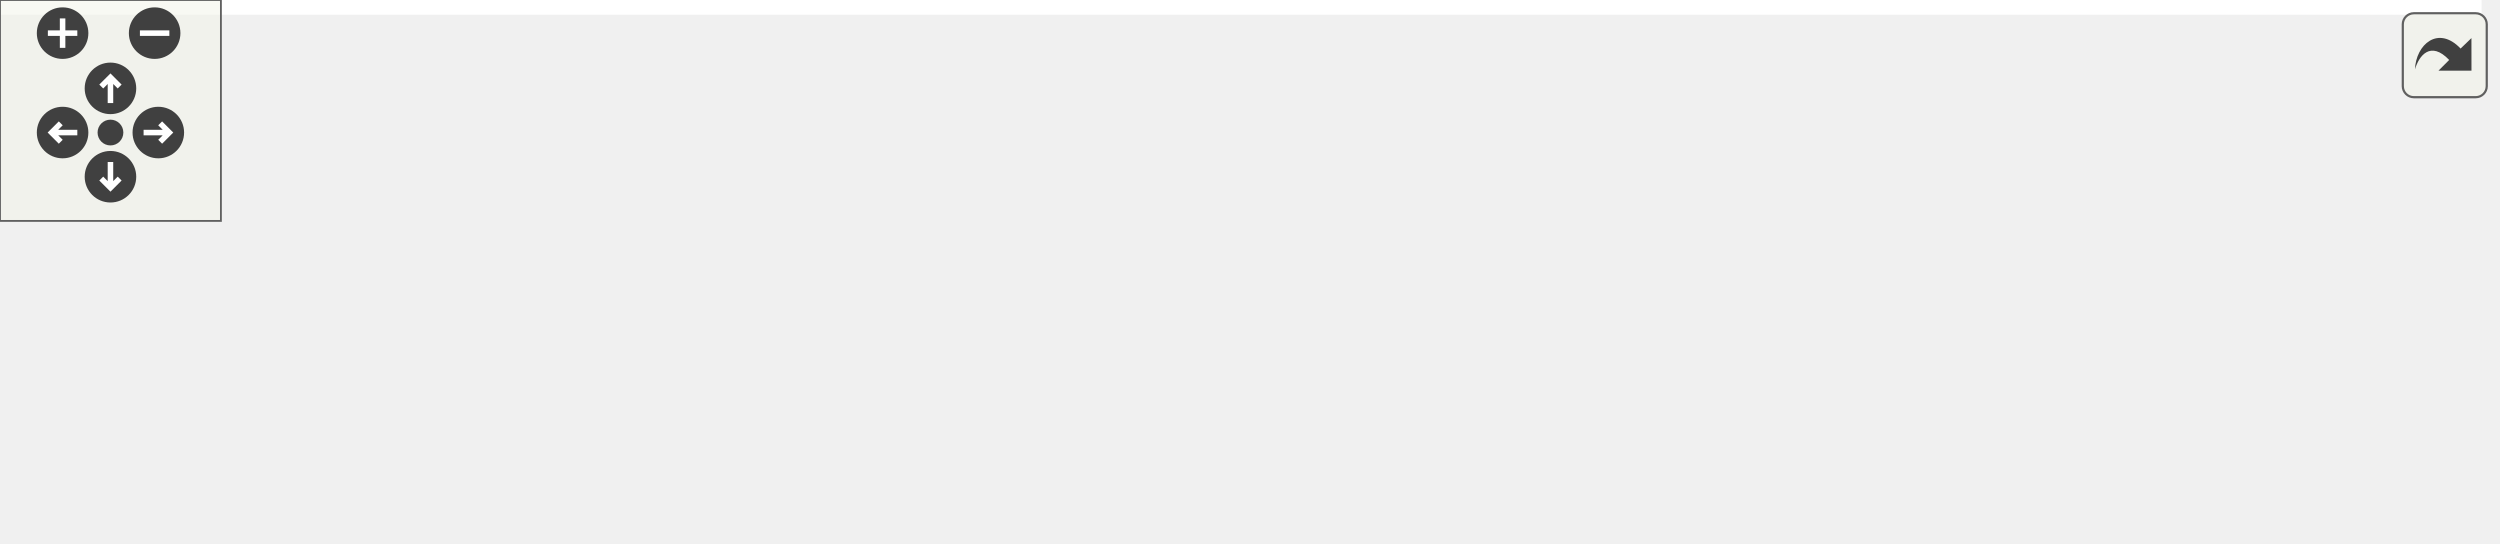
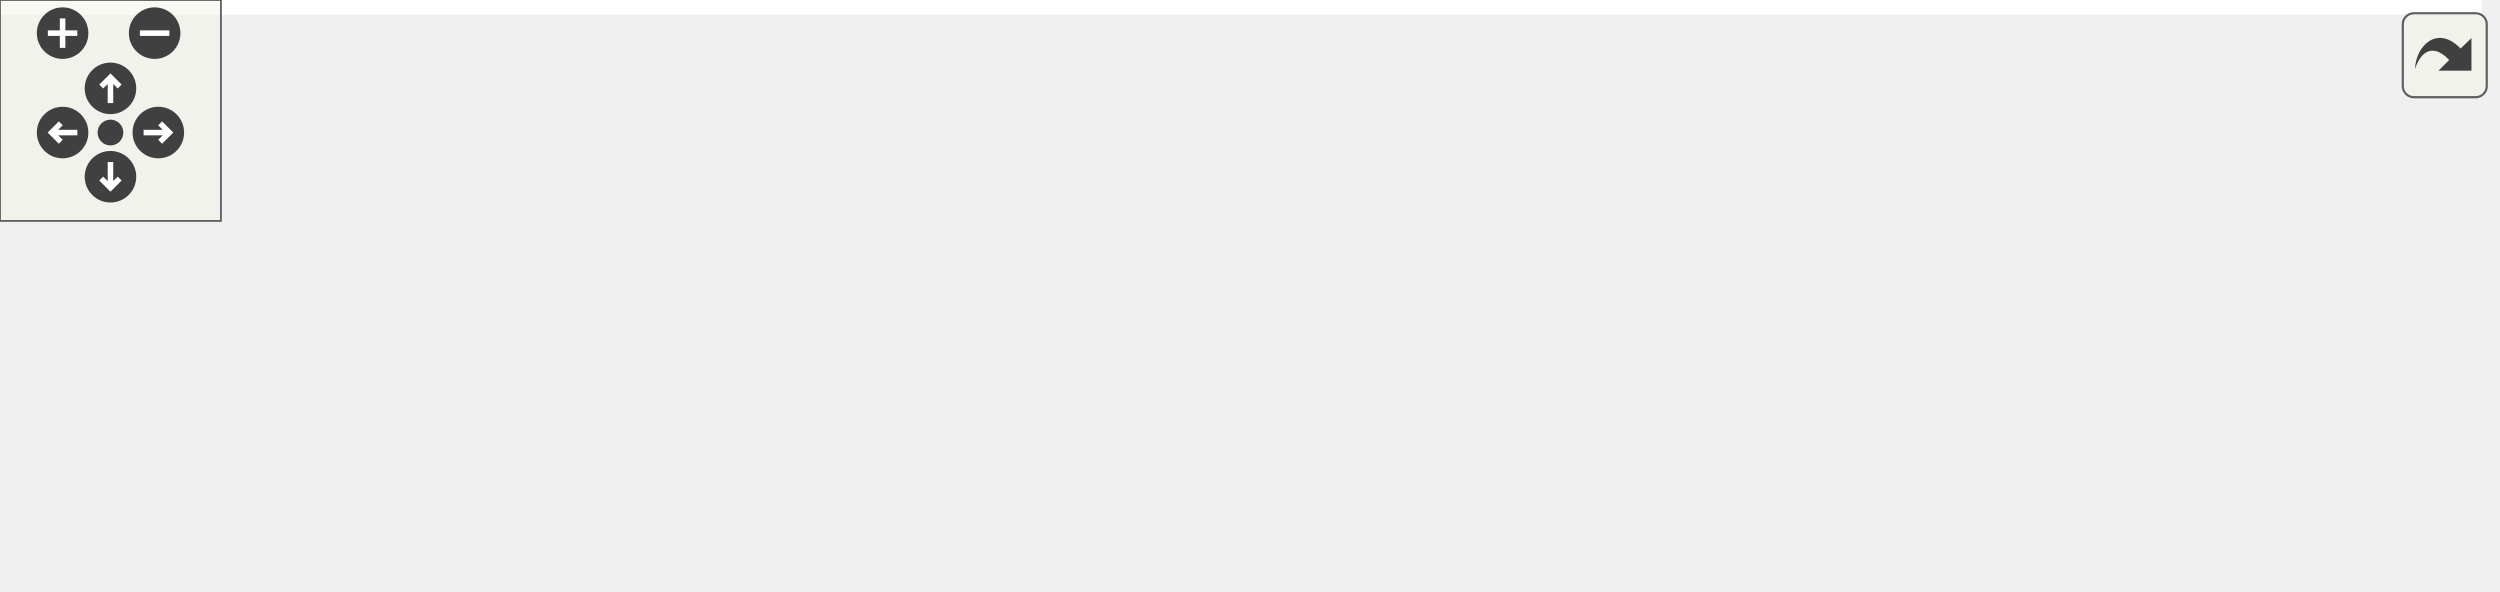
<svg xmlns="http://www.w3.org/2000/svg" xmlns:xlink="http://www.w3.org/1999/xlink" id="main" version="1.1" xml:space="preserve">
  <style type="text/css">
.edge:hover path { stroke: red; }
.edge:hover polygon { stroke: red; fill: red; }
</style>
  <defs>
    <circle id="rim" cx="0" cy="0" r="7" />
    <circle id="rim2" cx="0" cy="0" r="3.5" />
    <g id="zoomPlus">
      <use xlink:href="#rim" fill="#404040">
        <set attributeName="fill" to="#808080" begin="zoomplus.mouseover" end="zoomplus.mouseout" />
      </use>
      <path d="M-4,0h8M0,-4v8" fill="none" stroke="white" stroke-width="1.5" pointer-events="none" />
    </g>
    <g id="zoomMin">
      <use xlink:href="#rim" fill="#404040">
        <set attributeName="fill" to="#808080" begin="zoomminus.mouseover" end="zoomminus.mouseout" />
      </use>
      <path d="M-4,0h8" fill="none" stroke="white" stroke-width="1.5" pointer-events="none" />
    </g>
    <g id="dirArrow">
      <path fill="none" stroke="white" stroke-width="1.5" d="M0,-3.0v7 M-2.5,-0.5L0,-3.0L2.5,-0.5" />
    </g>
    <g id="resetDef">
      <use xlink:href="#rim2" fill="#404040">
        <set attributeName="fill" to="#808080" begin="reset.mouseover" end="reset.mouseout" />
      </use>
    </g>
  </defs>
  <svg id="graph" class="graph">
    <g id="viewport">
-       <polygon fill="white" stroke="transparent" points="-4,4 -4,-87 674,-87 674,4 -4,4" />
+       <polygon fill="white" stroke="transparent" points="-4,4 -4,-100 674,-100 674,4 -4,4" />
      <g id="node1" class="node">
        <g id="a_node1">
          <a xlink:title=" ">
-             <polygon fill="#bfbfbf" stroke="black" points="0,-22.5 0,-41.5 38,-41.5 38,-22.5 0,-22.5" />
-             <text text-anchor="middle" x="19" y="-29.5" font-family="Helvetica,sans-Serif" font-size="10.00">test1</text>
+             <polygon fill="#bfbfbf" stroke="black" points="0,-35.5 0,-54.5 38,-54.5 38,-35.5 0,-35.5" />
+             <text text-anchor="middle" x="19" y="-42.5" font-family="Helvetica,sans-Serif" font-size="10.00">test1</text>
          </a>
        </g>
      </g>
      <g id="node2" class="node">
        <g id="a_node2">
          <a xlink:href="../../d2/d3b/namespaceqr__algorithm.html#a763896dbb4a7e95c4a1e614ac0819d66" target="_top" xlink:title=" ">
-             <polygon fill="white" stroke="black" points="74,-39 74,-69 173,-69 173,-39 74,-39" />
-             <text text-anchor="start" x="82" y="-57" font-family="Helvetica,sans-Serif" font-size="10.00">qr_algorithm::eigen</text>
-             <text text-anchor="middle" x="123.5" y="-46" font-family="Helvetica,sans-Serif" font-size="10.00">_values</text>
+             <polygon fill="white" stroke="black" points="74,-52 74,-82 173,-82 173,-52 74,-52" />
+             <text text-anchor="start" x="82" y="-70" font-family="Helvetica,sans-Serif" font-size="10.00">qr_algorithm::eigen</text>
+             <text text-anchor="middle" x="123.5" y="-59" font-family="Helvetica,sans-Serif" font-size="10.00">_values</text>
          </a>
        </g>
      </g>
      <g id="edge1" class="edge">
-         <path fill="none" stroke="midnightblue" d="M38.32,-35.93C45.76,-37.53 54.8,-39.47 64.16,-41.48" />
-         <polygon fill="midnightblue" stroke="midnightblue" points="63.47,-44.91 73.98,-43.59 64.94,-38.07 63.47,-44.91" />
+         <path fill="none" stroke="midnightblue" d="M38.32,-48.93C45.76,-50.53 54.8,-52.47 64.16,-54.48" />
+         <polygon fill="midnightblue" stroke="midnightblue" points="63.47,-57.91 73.98,-56.59 64.94,-51.07 63.47,-57.91" />
      </g>
-       <g id="node9" class="node">
-         <g id="a_node9">
+       <g id="node10" class="node">
+         <g id="a_node10">
          <a target="_blank" xlink:href="http://en.cppreference.com/w/cpp/io/manip/endl.html#" xlink:title=" ">
-             <polygon fill="white" stroke="black" points="96.5,-0.5 96.5,-19.5 150.5,-19.5 150.5,-0.5 96.5,-0.5" />
-             <text text-anchor="middle" x="123.5" y="-7.5" font-family="Helvetica,sans-Serif" font-size="10.00">std::endl</text>
+             <polygon fill="white" stroke="black" points="96.5,-13.5 96.5,-32.5 150.5,-32.5 150.5,-13.5 96.5,-13.5" />
+             <text text-anchor="middle" x="123.5" y="-20.5" font-family="Helvetica,sans-Serif" font-size="10.00">std::endl</text>
          </a>
        </g>
      </g>
-       <g id="edge9" class="edge">
-         <path fill="none" stroke="midnightblue" d="M38.32,-28.07C51.55,-25.23 69.85,-21.3 86.01,-17.83" />
-         <polygon fill="midnightblue" stroke="midnightblue" points="87.2,-21.16 96.25,-15.64 85.73,-14.31 87.2,-21.16" />
+       <g id="edge10" class="edge">
+         <path fill="none" stroke="midnightblue" d="M38.32,-41.07C51.55,-38.23 69.85,-34.3 86.01,-30.83" />
+         <polygon fill="midnightblue" stroke="midnightblue" points="87.2,-34.16 96.25,-28.64 85.73,-27.31 87.2,-34.16" />
      </g>
      <g id="node3" class="node">
        <g id="a_node3">
          <a xlink:href="../../de/d75/qr__eigen__values_8cpp.html#a7558fd7779bf207157ced66f275951a0" target="_top" xlink:title=" ">
-             <polygon fill="white" stroke="black" points="252,-63.5 252,-82.5 306,-82.5 306,-63.5 252,-63.5" />
-             <text text-anchor="middle" x="279" y="-70.5" font-family="Helvetica,sans-Serif" font-size="10.00">mat_mul</text>
+             <polygon fill="white" stroke="black" points="252,-76.5 252,-95.5 306,-95.5 306,-76.5 252,-76.5" />
+             <text text-anchor="middle" x="279" y="-83.5" font-family="Helvetica,sans-Serif" font-size="10.00">mat_mul</text>
          </a>
        </g>
      </g>
      <g id="edge2" class="edge">
-         <path fill="none" stroke="midnightblue" d="M173.07,-60.01C195.21,-62.75 220.98,-65.94 241.44,-68.48" />
-         <polygon fill="midnightblue" stroke="midnightblue" points="241.26,-71.98 251.61,-69.73 242.12,-65.03 241.26,-71.98" />
+         <path fill="none" stroke="midnightblue" d="M173.07,-73.01C195.21,-75.75 220.98,-78.94 241.44,-81.48" />
+         <polygon fill="midnightblue" stroke="midnightblue" points="241.26,-84.98 251.61,-82.73 242.12,-78.03 241.26,-84.98" />
      </g>
      <g id="node4" class="node">
        <g id="a_node4">
          <a xlink:href="../../d2/d3b/namespaceqr__algorithm.html#ab1ac74497ffb2101040cc1efe3546de8" target="_top" xlink:title=" ">
-             <polygon fill="white" stroke="black" points="209,-25.5 209,-44.5 349,-44.5 349,-25.5 209,-25.5" />
-             <text text-anchor="middle" x="279" y="-32.5" font-family="Helvetica,sans-Serif" font-size="10.00">qr_algorithm::qr_decompose</text>
+             <polygon fill="white" stroke="black" points="209,-38.5 209,-57.5 349,-57.5 349,-38.5 209,-38.5" />
+             <text text-anchor="middle" x="279" y="-45.5" font-family="Helvetica,sans-Serif" font-size="10.00">qr_algorithm::qr_decompose</text>
          </a>
        </g>
      </g>
      <g id="edge3" class="edge">
-         <path fill="none" stroke="midnightblue" d="M173.07,-47.99C181.36,-46.96 190.17,-45.87 199.02,-44.78" />
-         <polygon fill="midnightblue" stroke="midnightblue" points="199.5,-48.24 209,-43.54 198.64,-41.3 199.5,-48.24" />
+         <path fill="none" stroke="midnightblue" d="M173.07,-60.99C181.36,-59.96 190.17,-58.87 199.02,-57.78" />
+         <polygon fill="midnightblue" stroke="midnightblue" points="199.5,-61.24 209,-56.54 198.64,-54.3 199.5,-61.24" />
      </g>
      <g id="node5" class="node">
        <g id="a_node5">
-           <a xlink:href="../../d2/d3b/namespaceqr__algorithm.html#ad16da2183db22378435042f26af43d5f" target="_top" xlink:title=" ">
-             <polygon fill="white" stroke="black" points="385,-44.5 385,-63.5 512,-63.5 512,-44.5 385,-44.5" />
-             <text text-anchor="middle" x="448.5" y="-51.5" font-family="Helvetica,sans-Serif" font-size="10.00">qr_algorithm::vector_mag</text>
+           <a xlink:href="../../d8/d77/namespacemachine__learning.html#a5305cc18d11943d3dc0d66e70d7e9c44" target="_top" xlink:title=" ">
+             <polygon fill="white" stroke="black" points="390,-76.5 390,-95.5 507,-95.5 507,-76.5 390,-76.5" />
+             <text text-anchor="middle" x="448.5" y="-83.5" font-family="Helvetica,sans-Serif" font-size="10.00">machine_learning::sum</text>
          </a>
        </g>
      </g>
      <g id="edge4" class="edge">
-         <path fill="none" stroke="midnightblue" d="M349.1,-42.84C357.49,-43.79 366.08,-44.76 374.53,-45.72" />
-         <polygon fill="midnightblue" stroke="midnightblue" points="374.41,-49.23 384.74,-46.88 375.19,-42.28 374.41,-49.23" />
+         <path fill="none" stroke="midnightblue" d="M322.27,-57.59C344.57,-62.65 372.12,-68.9 395.7,-74.25" />
+         <polygon fill="midnightblue" stroke="midnightblue" points="395.01,-77.68 405.54,-76.48 396.56,-70.85 395.01,-77.68" />
+       </g>
+       <g id="node6" class="node">
+         <g id="a_node6">
+           <a xlink:href="../../d2/d3b/namespaceqr__algorithm.html#ad16da2183db22378435042f26af43d5f" target="_top" xlink:title=" ">
+             <polygon fill="white" stroke="black" points="385,-38.5 385,-57.5 512,-57.5 512,-38.5 385,-38.5" />
+             <text text-anchor="middle" x="448.5" y="-45.5" font-family="Helvetica,sans-Serif" font-size="10.00">qr_algorithm::vector_mag</text>
+           </a>
+         </g>
+       </g>
+       <g id="edge5" class="edge">
+         <path fill="none" stroke="midnightblue" d="M349.1,-48C357.49,-48 366.08,-48 374.53,-48" />
+         <polygon fill="midnightblue" stroke="midnightblue" points="374.74,-51.5 384.74,-48 374.74,-44.5 374.74,-51.5" />
+       </g>
+       <g id="node9" class="node">
+         <g id="a_node9">
+           <a xlink:href="../../d2/d3b/namespaceqr__algorithm.html#a5422c76bfa322620de611083bd518d71" target="_top" xlink:title=" ">
+             <polygon fill="white" stroke="black" points="386.5,-0.5 386.5,-19.5 510.5,-19.5 510.5,-0.5 386.5,-0.5" />
+             <text text-anchor="middle" x="448.5" y="-7.5" font-family="Helvetica,sans-Serif" font-size="10.00">qr_algorithm::vector_proj</text>
+           </a>
+         </g>
+       </g>
+       <g id="edge8" class="edge">
+         <path fill="none" stroke="midnightblue" d="M322.27,-38.41C344.57,-33.35 372.12,-27.1 395.7,-21.75" />
+         <polygon fill="midnightblue" stroke="midnightblue" points="396.56,-25.15 405.54,-19.52 395.01,-18.32 396.56,-25.15" />
+       </g>
+       <g id="node7" class="node">
+         <g id="a_node7">
+           <a target="_blank" xlink:href="http://en.cppreference.com/w/cpp/numeric/math/sqrt.html#" xlink:title=" ">
+             <polygon fill="white" stroke="black" points="582.5,-38.5 582.5,-57.5 635.5,-57.5 635.5,-38.5 582.5,-38.5" />
+             <text text-anchor="middle" x="609" y="-45.5" font-family="Helvetica,sans-Serif" font-size="10.00">std::sqrt</text>
+           </a>
+         </g>
+       </g>
+       <g id="edge6" class="edge">
+         <path fill="none" stroke="midnightblue" d="M512.14,-48C532.35,-48 554.07,-48 571.71,-48" />
+         <polygon fill="midnightblue" stroke="midnightblue" points="572.12,-51.5 582.12,-48 572.12,-44.5 572.12,-51.5" />
      </g>
      <g id="node8" class="node">
        <g id="a_node8">
-           <a xlink:href="../../d2/d3b/namespaceqr__algorithm.html#a5422c76bfa322620de611083bd518d71" target="_top" xlink:title=" ">
-             <polygon fill="white" stroke="black" points="386.5,-6.5 386.5,-25.5 510.5,-25.5 510.5,-6.5 386.5,-6.5" />
-             <text text-anchor="middle" x="448.5" y="-13.5" font-family="Helvetica,sans-Serif" font-size="10.00">qr_algorithm::vector_proj</text>
+           <a xlink:href="../../d2/d3b/namespaceqr__algorithm.html#a8ea313a1a1b5f9d0e3e332c29c6446ec" target="_top" xlink:title=" ">
+             <polygon fill="white" stroke="black" points="548,-0.5 548,-19.5 670,-19.5 670,-0.5 548,-0.5" />
+             <text text-anchor="middle" x="609" y="-7.5" font-family="Helvetica,sans-Serif" font-size="10.00">qr_algorithm::vector_dot</text>
          </a>
        </g>
      </g>
      <g id="edge7" class="edge">
-         <path fill="none" stroke="midnightblue" d="M349.1,-27.16C358.07,-26.14 367.27,-25.1 376.27,-24.08" />
-         <polygon fill="midnightblue" stroke="midnightblue" points="376.79,-27.54 386.33,-22.94 376,-20.59 376.79,-27.54" />
+         <path fill="none" stroke="midnightblue" d="M489.5,-38.41C510.41,-33.4 536.21,-27.21 558.39,-21.89" />
+         <polygon fill="midnightblue" stroke="midnightblue" points="559.38,-25.26 568.29,-19.52 557.75,-18.45 559.38,-25.26" />
      </g>
-       <g id="node6" class="node">
-         <g id="a_node6">
-           <a target="_blank" xlink:href="http://en.cppreference.com/w/cpp/numeric/math/sqrt.html#" xlink:title=" ">
-             <polygon fill="white" stroke="black" points="582.5,-44.5 582.5,-63.5 635.5,-63.5 635.5,-44.5 582.5,-44.5" />
-             <text text-anchor="middle" x="609" y="-51.5" font-family="Helvetica,sans-Serif" font-size="10.00">std::sqrt</text>
-           </a>
-         </g>
-       </g>
-       <g id="edge5" class="edge">
-         <path fill="none" stroke="midnightblue" d="M512.14,-54C532.35,-54 554.07,-54 571.71,-54" />
-         <polygon fill="midnightblue" stroke="midnightblue" points="572.12,-57.5 582.12,-54 572.12,-50.5 572.12,-57.5" />
-       </g>
-       <g id="node7" class="node">
-         <g id="a_node7">
-           <a xlink:href="../../d2/d3b/namespaceqr__algorithm.html#a8ea313a1a1b5f9d0e3e332c29c6446ec" target="_top" xlink:title=" ">
-             <polygon fill="white" stroke="black" points="548,-6.5 548,-25.5 670,-25.5 670,-6.5 548,-6.5" />
-             <text text-anchor="middle" x="609" y="-13.5" font-family="Helvetica,sans-Serif" font-size="10.00">qr_algorithm::vector_dot</text>
-           </a>
-         </g>
-       </g>
-       <g id="edge6" class="edge">
-         <path fill="none" stroke="midnightblue" d="M489.5,-44.41C510.41,-39.4 536.21,-33.21 558.39,-27.89" />
-         <polygon fill="midnightblue" stroke="midnightblue" points="559.38,-31.26 568.29,-25.52 557.75,-24.45 559.38,-31.26" />
-       </g>
-       <g id="edge8" class="edge">
-         <path fill="none" stroke="midnightblue" d="M510.78,-16C519.64,-16 528.82,-16 537.84,-16" />
-         <polygon fill="midnightblue" stroke="midnightblue" points="537.93,-19.5 547.93,-16 537.93,-12.5 537.93,-19.5" />
+       <g id="edge9" class="edge">
+         <path fill="none" stroke="midnightblue" d="M510.78,-10C519.64,-10 528.82,-10 537.84,-10" />
+         <polygon fill="midnightblue" stroke="midnightblue" points="537.93,-13.5 547.93,-10 537.93,-6.5 537.93,-13.5" />
      </g>
    </g>
  </svg>
  <g id="navigator" transform="translate(0 0)" fill="#404254">
    <rect fill="#f2f5e9" fill-opacity="0.5" stroke="#606060" stroke-width=".5" x="0" y="0" width="60" height="60" />
    <use id="zoomplus" xlink:href="#zoomPlus" x="17" y="9" />
    <use id="zoomminus" xlink:href="#zoomMin" x="42" y="9" />
    <use id="reset" xlink:href="#resetDef" x="30" y="36" />
    <g id="arrowUp" xlink:href="#dirArrow" transform="translate(30 24)">
      <use xlink:href="#rim" fill="#404040">
        <set attributeName="fill" to="#808080" begin="arrowUp.mouseover" end="arrowUp.mouseout" />
      </use>
      <path fill="none" stroke="white" stroke-width="1.5" d="M0,-3.0v7 M-2.5,-0.5L0,-3.0L2.5,-0.5" />
    </g>
    <g id="arrowRight" xlink:href="#dirArrow" transform="rotate(90) translate(36 -43)">
      <use xlink:href="#rim" fill="#404040">
        <set attributeName="fill" to="#808080" begin="arrowRight.mouseover" end="arrowRight.mouseout" />
      </use>
      <path fill="none" stroke="white" stroke-width="1.5" d="M0,-3.0v7 M-2.5,-0.5L0,-3.0L2.5,-0.5" />
    </g>
    <g id="arrowDown" xlink:href="#dirArrow" transform="rotate(180) translate(-30 -48)">
      <use xlink:href="#rim" fill="#404040">
        <set attributeName="fill" to="#808080" begin="arrowDown.mouseover" end="arrowDown.mouseout" />
      </use>
      <path fill="none" stroke="white" stroke-width="1.5" d="M0,-3.0v7 M-2.5,-0.5L0,-3.0L2.5,-0.5" />
    </g>
    <g id="arrowLeft" xlink:href="#dirArrow" transform="rotate(270) translate(-36 17)">
      <use xlink:href="#rim" fill="#404040">
        <set attributeName="fill" to="#808080" begin="arrowLeft.mouseover" end="arrowLeft.mouseout" />
      </use>
      <path fill="none" stroke="white" stroke-width="1.5" d="M0,-3.0v7 M-2.5,-0.5L0,-3.0L2.5,-0.5" />
    </g>
  </g>
  <svg viewBox="0 0 15 15" width="100%" height="30px" preserveAspectRatio="xMaxYMin meet">
    <g id="arrow_out" transform="scale(0.3 0.3)">
      <a xlink:href="qr__eigen__values_8cpp_a1440a7779ac56f47a3f355ce4a8c7da0_cgraph_org.svg" target="_base">
        <rect id="button" ry="5" rx="5" y="6" x="6" height="38" width="38" fill="#f2f5e9" fill-opacity="0.5" stroke="#606060" stroke-width="1.0" />
        <path id="arrow" d="M 11.5,31.437 C 11.94,20.098 22.043,11.323 32.159,21.979 L 37.069,17.246 C 37.069,17.246 37.088,32 37.088,32 L 22.16,31.978 C 22.16,31.978 26.998,27.14 26.998,27.14 C 18.529,18.264 13.292,25.23 11.5,31.437 z" style="fill:#404040;" />
      </a>
    </g>
  </svg>
</svg>
